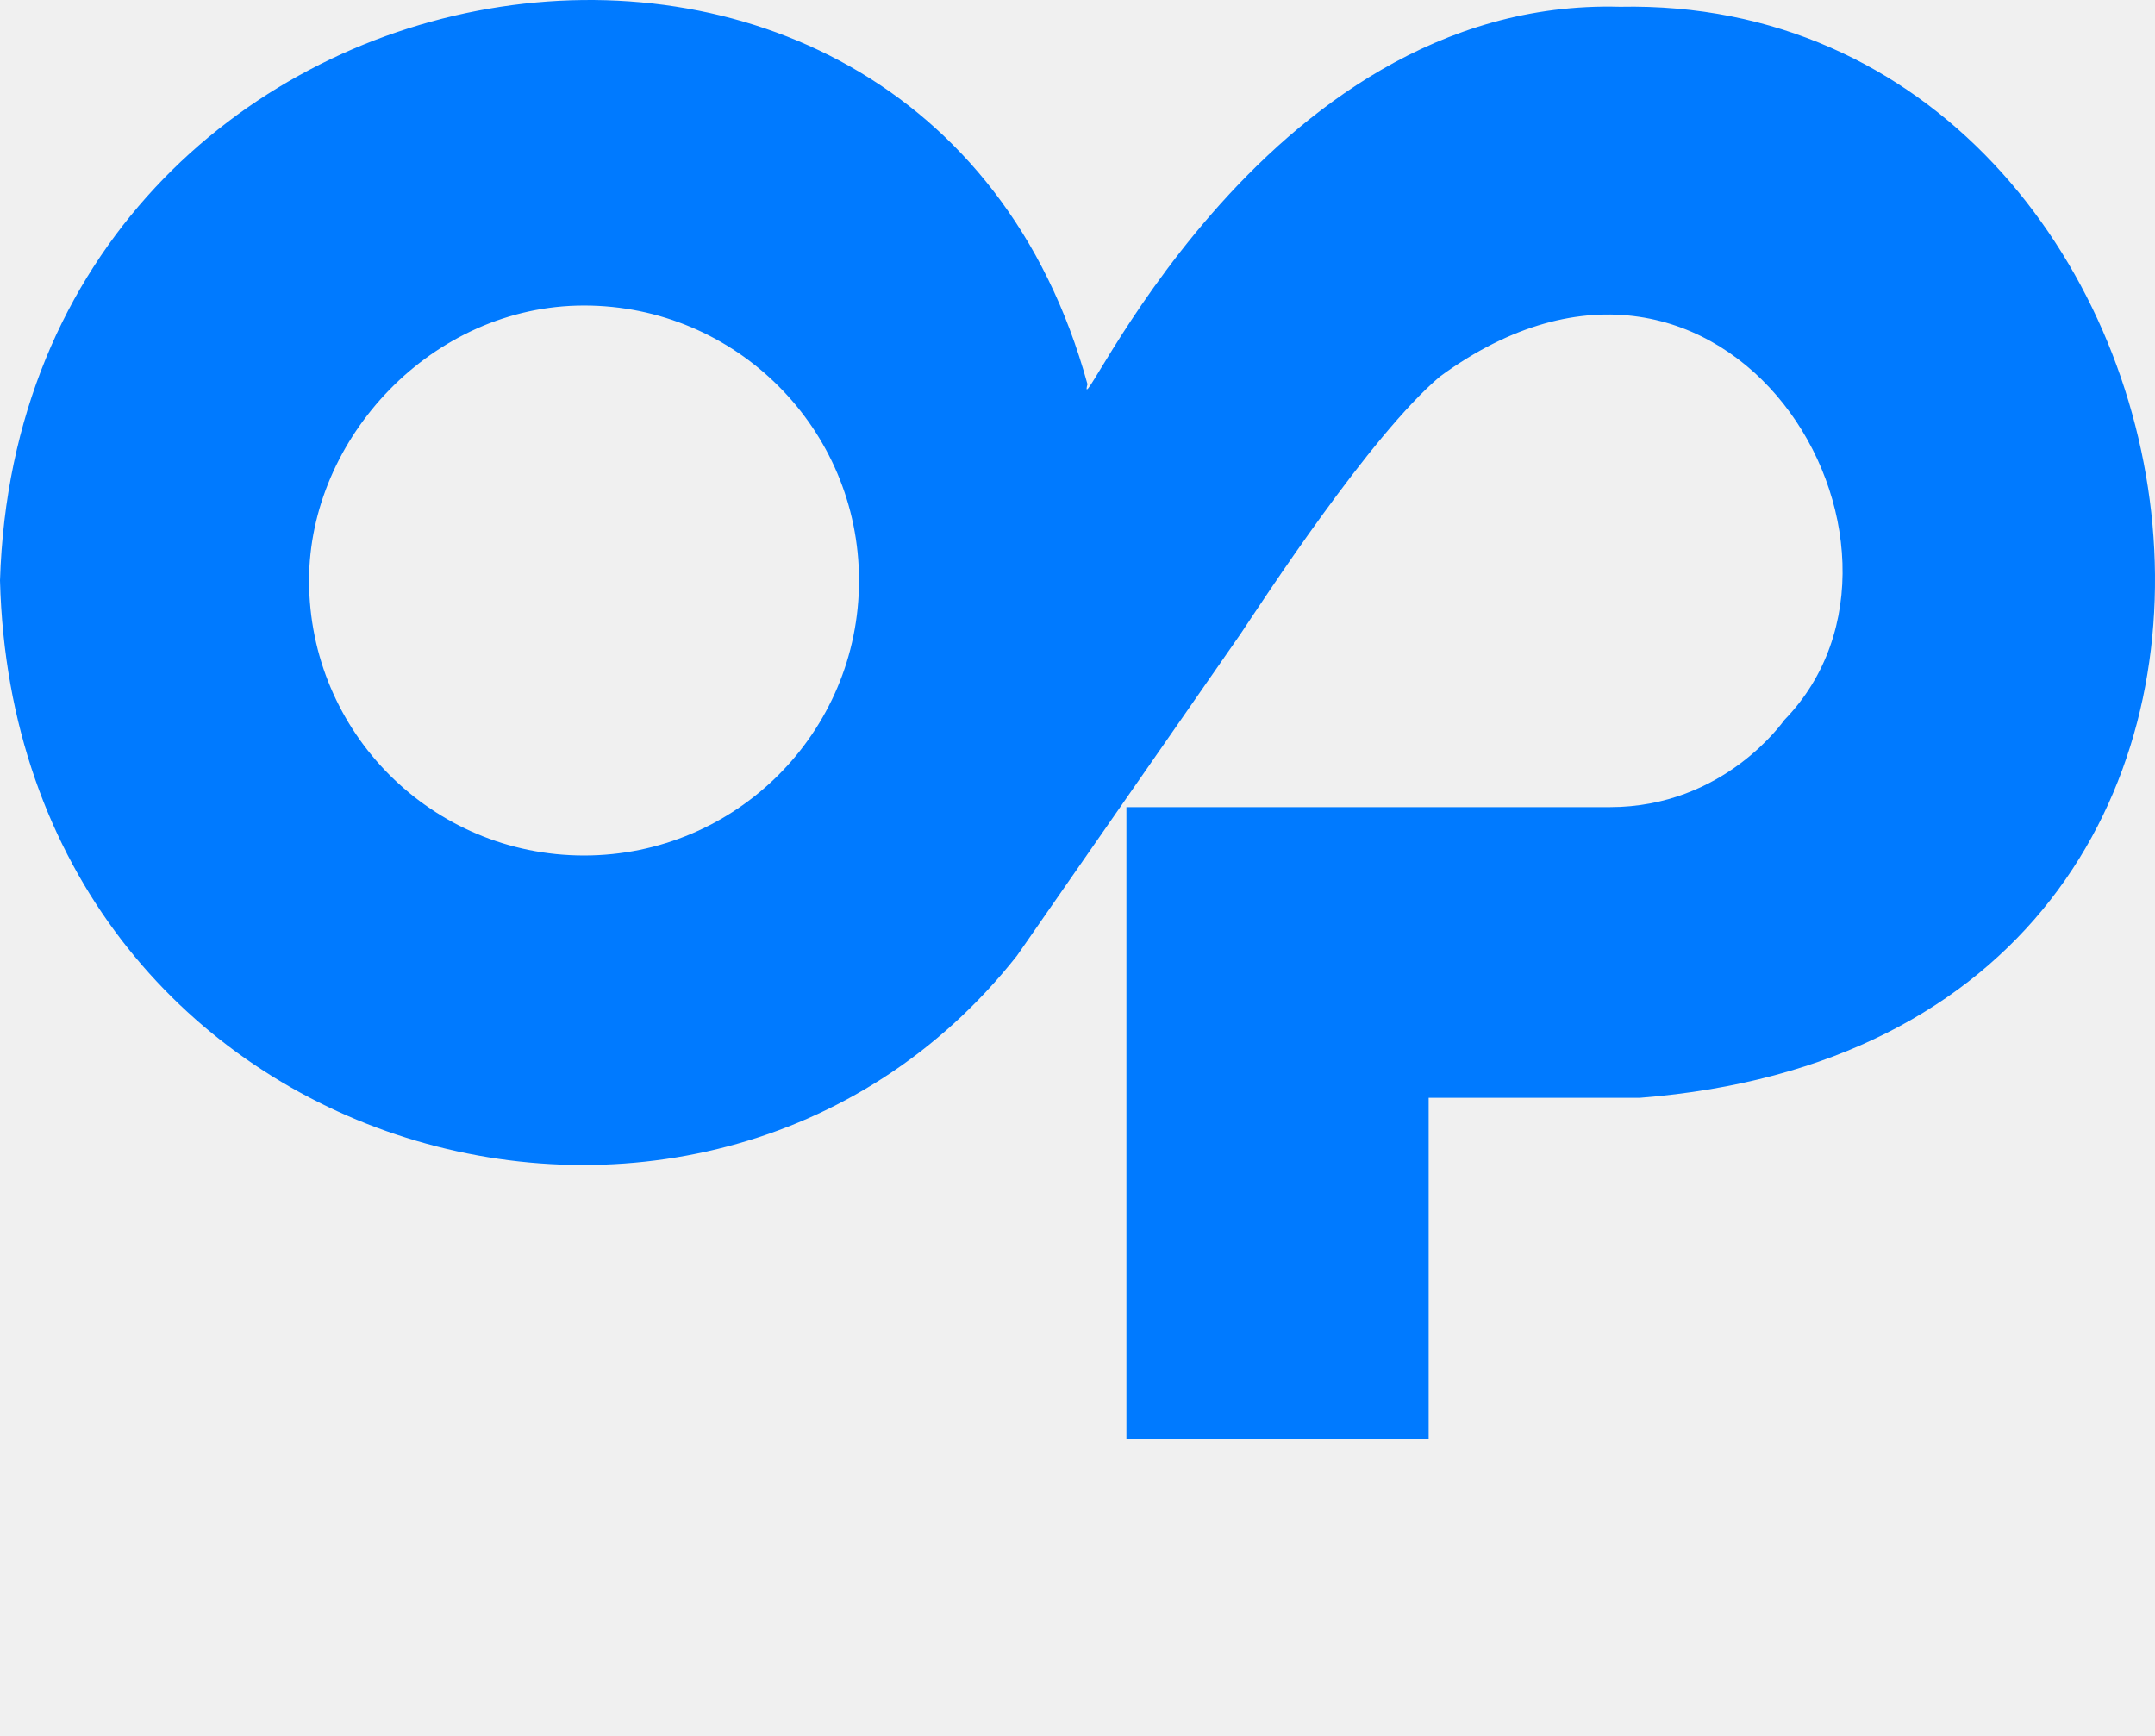
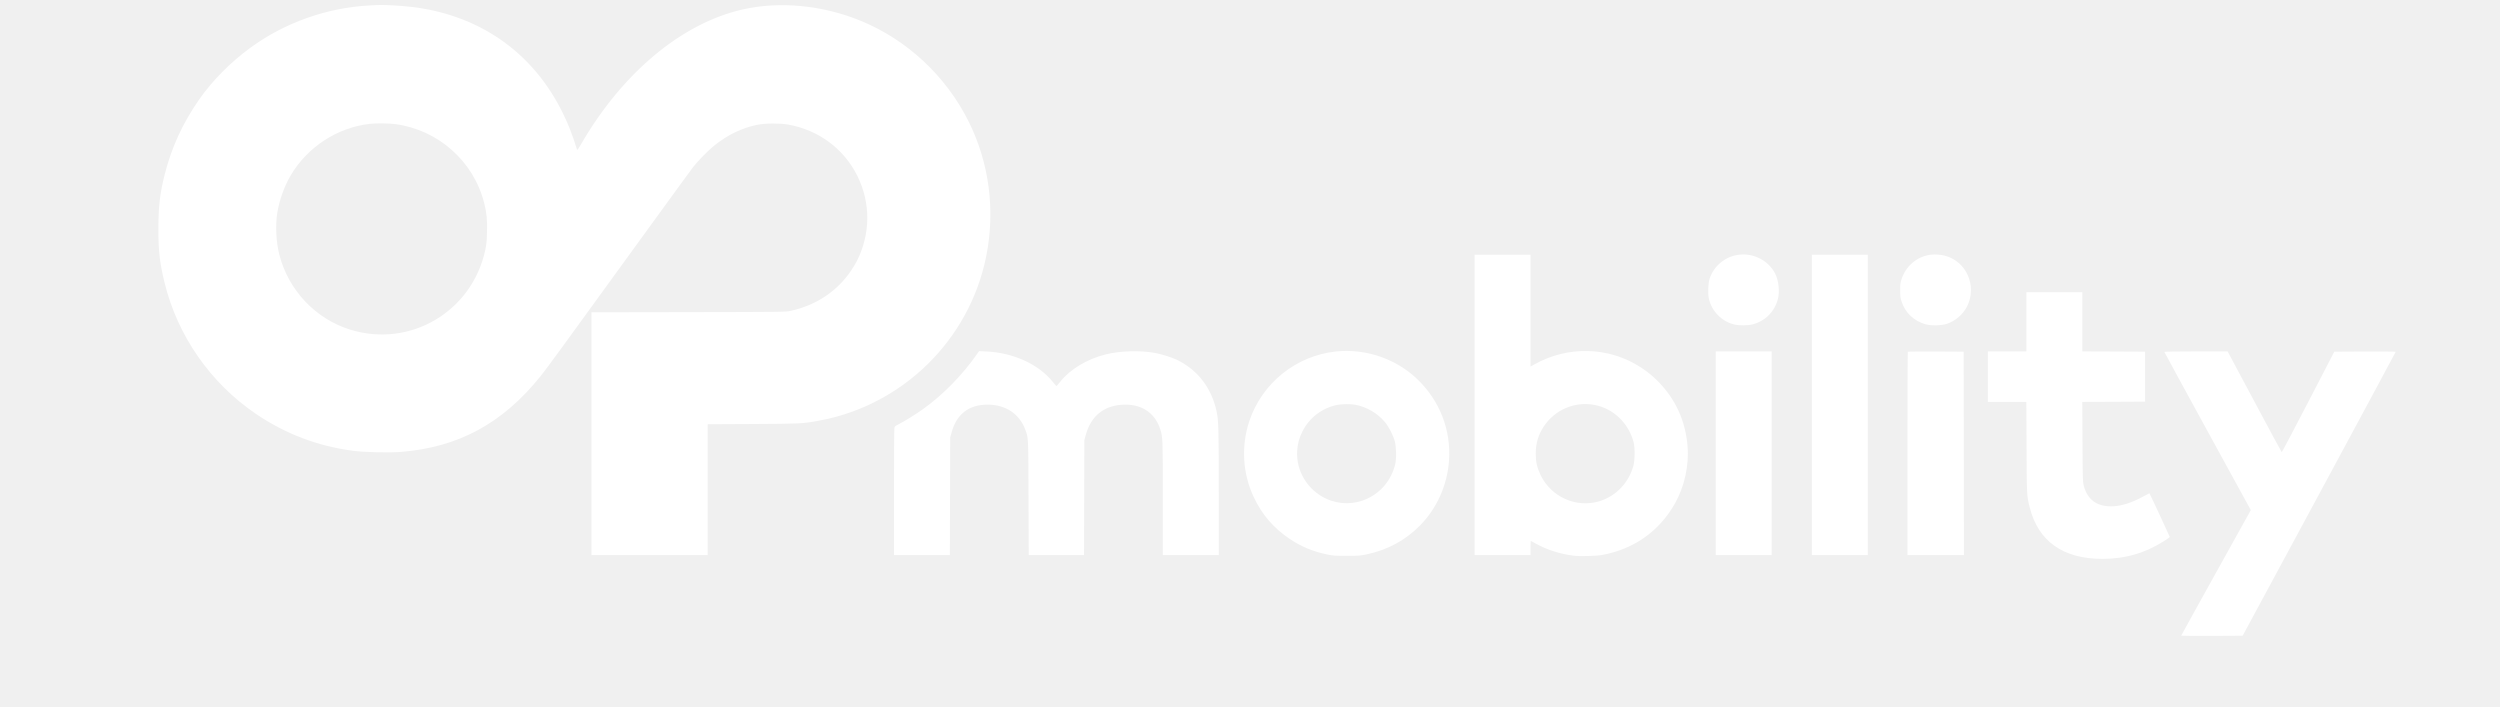
- <svg xmlns="http://www.w3.org/2000/svg" version="1.0" id="Capa_1" x="0px" y="0px" width="66.124px" height="53.266px" viewBox="0 0 66.124 53.266" enable-background="new 0 0 66.124 53.266" xml:space="preserve">
-   <g>
-     <path fill="#007AFF" d="M38.075,19.438l-6.87,9.887C21.568,41.536,0.465,35.589,0,17.813h9.483c0,4.662,3.775,8.438,8.438,8.438   c4.658,0,8.437-3.775,8.437-8.438c0-4.66-3.779-8.438-8.437-8.438c-4.663,0-8.438,4.071-8.438,8.438H0   C0.624-2.324,28.259-6.833,33.368,11.788c-0.464,1.779,5.206-11.889,16.341-11.58c19.006-0.387,24.358,31.613,0.612,33.478h-6.484   v10.468h-9.274V24.767h14.831c3.516,0,5.324-2.637,5.361-2.678c5.191-5.344-1.749-17.003-10.573-10.534   C42.036,13.37,38.733,18.453,38.075,19.438l-0.611,0.924" />
+ <svg xmlns="http://www.w3.org/2000/svg" version="1.0" width="100%" height="100%" viewBox="0 0 4603 1300" preserveAspectRatio="xMidYMid meet">
+   <g transform="translate(0,1575) scale(0.1,-0.1)" fill="#FFFFFF" stroke="none">
+     <path d="M6805 15650 c-788 -42 -1558 -315 -2192 -777 -367 -267 -704 -608 -946 -955 -307 -441 -509 -883 -636 -1386 -86 -337 -115 -596 -115 -997 -1 -403 26 -631 114 -990 240 -979 844 -1846 1680 -2414 544 -369 1131 -593 1790 -681 199 -27 659 -38 876 -21 1064 84 1877 524 2578 1396 112 139 395 527 1934 2650 443 611 835 1148 871 1195 89 115 275 305 386 395 249 201 514 330 798 387 147 30 419 31 572 4 558 -101 1021 -444 1269 -941 249 -500 246 -1069 -8 -1573 -19 -38 -66 -116 -105 -173 -255 -380 -641 -638 -1111 -742 -94 -21 -107 -21 -1882 -24 l-1788 -3 0 -2235 0 -2235 1070 0 1070 0 0 1204 0 1205 828 4 c878 5 915 6 1202 58 1555 278 2791 1488 3099 3034 169 846 54 1719 -325 2479 -419 838 -1132 1503 -1991 1855 -699 286 -1489 362 -2169 207 -1124 -255 -2218 -1169 -2981 -2490 -34 -60 -64 -103 -67 -95 -97 305 -161 469 -262 674 -500 1021 -1362 1686 -2474 1909 -184 37 -413 64 -637 76 -215 11 -239 11 -448 0z m472 -2185 c788 -103 1443 -683 1637 -1450 47 -187 59 -309 53 -535 -4 -169 -10 -227 -31 -328 -242 -1139 -1383 -1814 -2489 -1471 -639 197 -1141 731 -1306 1388 -57 224 -72 531 -37 753 37 237 130 499 249 700 307 520 855 878 1450 947 120 14 349 12 474 -4z" />
+     <path d="M32008 11059 c-244 -32 -453 -206 -530 -439 -29 -90 -36 -278 -13 -375 53 -228 239 -416 465 -469 96 -23 258 -21 349 4 228 64 395 234 456 465 35 135 14 339 -49 464 -125 245 -399 387 -678 350z" />
+     <path d="M35544 11060 c-252 -34 -458 -211 -536 -460 -19 -63 -23 -96 -22 -200 0 -108 4 -136 28 -208 67 -203 228 -354 441 -413 106 -29 296 -24 395 10 157 54 297 177 370 323 186 378 -17 832 -418 932 -77 19 -184 26 -258 16z" />
+     <path d="M27150 8295 l0 -2765 515 0 515 0 0 130 c0 72 2 130 5 130 3 0 40 -20 83 -44 207 -117 451 -195 705 -227 122 -15 420 -7 532 14 583 109 1046 438 1334 947 176 310 262 705 232 1057 -38 458 -215 851 -525 1172 -112 115 -201 188 -333 275 -587 385 -1351 405 -1970 52 l-63 -36 0 1030 0 1030 -515 0 -515 0 0 -2765z m2211 -1 c341 -65 621 -330 715 -679 29 -107 27 -342 -4 -449 -89 -311 -321 -551 -622 -644 -425 -131 -892 77 -1086 484 -64 134 -88 242 -88 394 1 188 47 344 146 495 205 312 573 469 939 399z" />
+     <path d="M33360 8295 l0 -2765 515 0 515 0 0 2765 0 2765 -515 0 -515 0 0 -2765z" />
+     <path d="M37310 9825 l0 -545 -355 0 -355 0 0 -465 0 -465 354 0 355 0 4 -827 c3 -887 4 -904 58 -1115 158 -625 614 -948 1339 -948 425 0 795 109 1152 339 49 31 88 60 88 65 0 8 -367 796 -375 804 -1 1 -51 -25 -111 -58 -215 -119 -418 -182 -589 -183 -275 -1 -444 127 -511 388 -16 63 -18 140 -21 802 l-4 733 578 2 578 3 0 460 0 460 -577 3 -578 2 0 545 0 545 -515 0 -515 0 0 -545z" />
+     <path d="M17996 9241 c-277 -398 -631 -759 -1010 -1030 -128 -91 -342 -223 -447 -276 -61 -31 -67 -37 -72 -72 -4 -21 -7 -554 -7 -1185 l0 -1148 515 0 514 0 3 1083 3 1082 27 97 c92 335 318 508 663 508 328 0 582 -167 690 -455 61 -161 58 -104 62 -1257 l4 -1058 509 0 509 0 3 1058 3 1057 27 99 c99 361 355 556 730 556 318 0 548 -164 641 -455 46 -143 47 -169 47 -1271 l0 -1044 515 0 515 0 0 1158 c0 1194 -4 1316 -41 1491 -92 424 -340 750 -713 938 -95 48 -278 107 -411 133 -273 52 -651 42 -920 -26 -342 -86 -654 -274 -834 -503 -36 -45 -68 -80 -72 -79 -3 2 -34 38 -69 81 -255 318 -721 532 -1209 555 l-145 7 -30 -44z" />
+     <path d="M24601 9279 c-737 -77 -1365 -582 -1599 -1284 -153 -458 -123 -965 83 -1400 152 -322 363 -567 659 -766 209 -141 423 -231 683 -286 119 -25 145 -27 368 -27 223 0 249 2 368 27 389 83 712 258 984 534 310 315 500 740 532 1189 40 567 -169 1104 -582 1501 -393 378 -952 568 -1496 512z m345 -980 c212 -37 416 -156 554 -321 72 -87 151 -242 181 -353 29 -106 32 -325 6 -429 -70 -281 -254 -506 -510 -626 -242 -114 -522 -114 -764 0 -339 159 -551 509 -530 875 8 132 36 238 97 360 127 254 360 432 640 490 80 16 246 19 326 4z" />
+     <path d="M31590 7405 l0 -1875 515 0 515 0 0 1875 0 1875 -515 0 -515 0 0 -1875z" />
+     <path d="M35127 9273 c-4 -3 -7 -847 -7 -1875 l0 -1868 520 0 520 0 -2 1873 -3 1872 -511 3 c-281 1 -514 -1 -517 -5z" />
+     <path d="M39850 9271 c0 -4 358 -662 796 -1461 l796 -1452 -641 -1153 c-353 -634 -641 -1156 -641 -1159 0 -3 255 -5 566 -4 l566 3 1409 2610 c775 1436 1409 2613 1409 2618 0 4 -254 6 -565 5 l-566 -3 -480 -927 c-265 -511 -484 -926 -488 -923 -5 2 -230 421 -502 930 l-494 925 -582 0 c-321 0 -583 -4 -583 -9z" />
  </g>
</svg>
